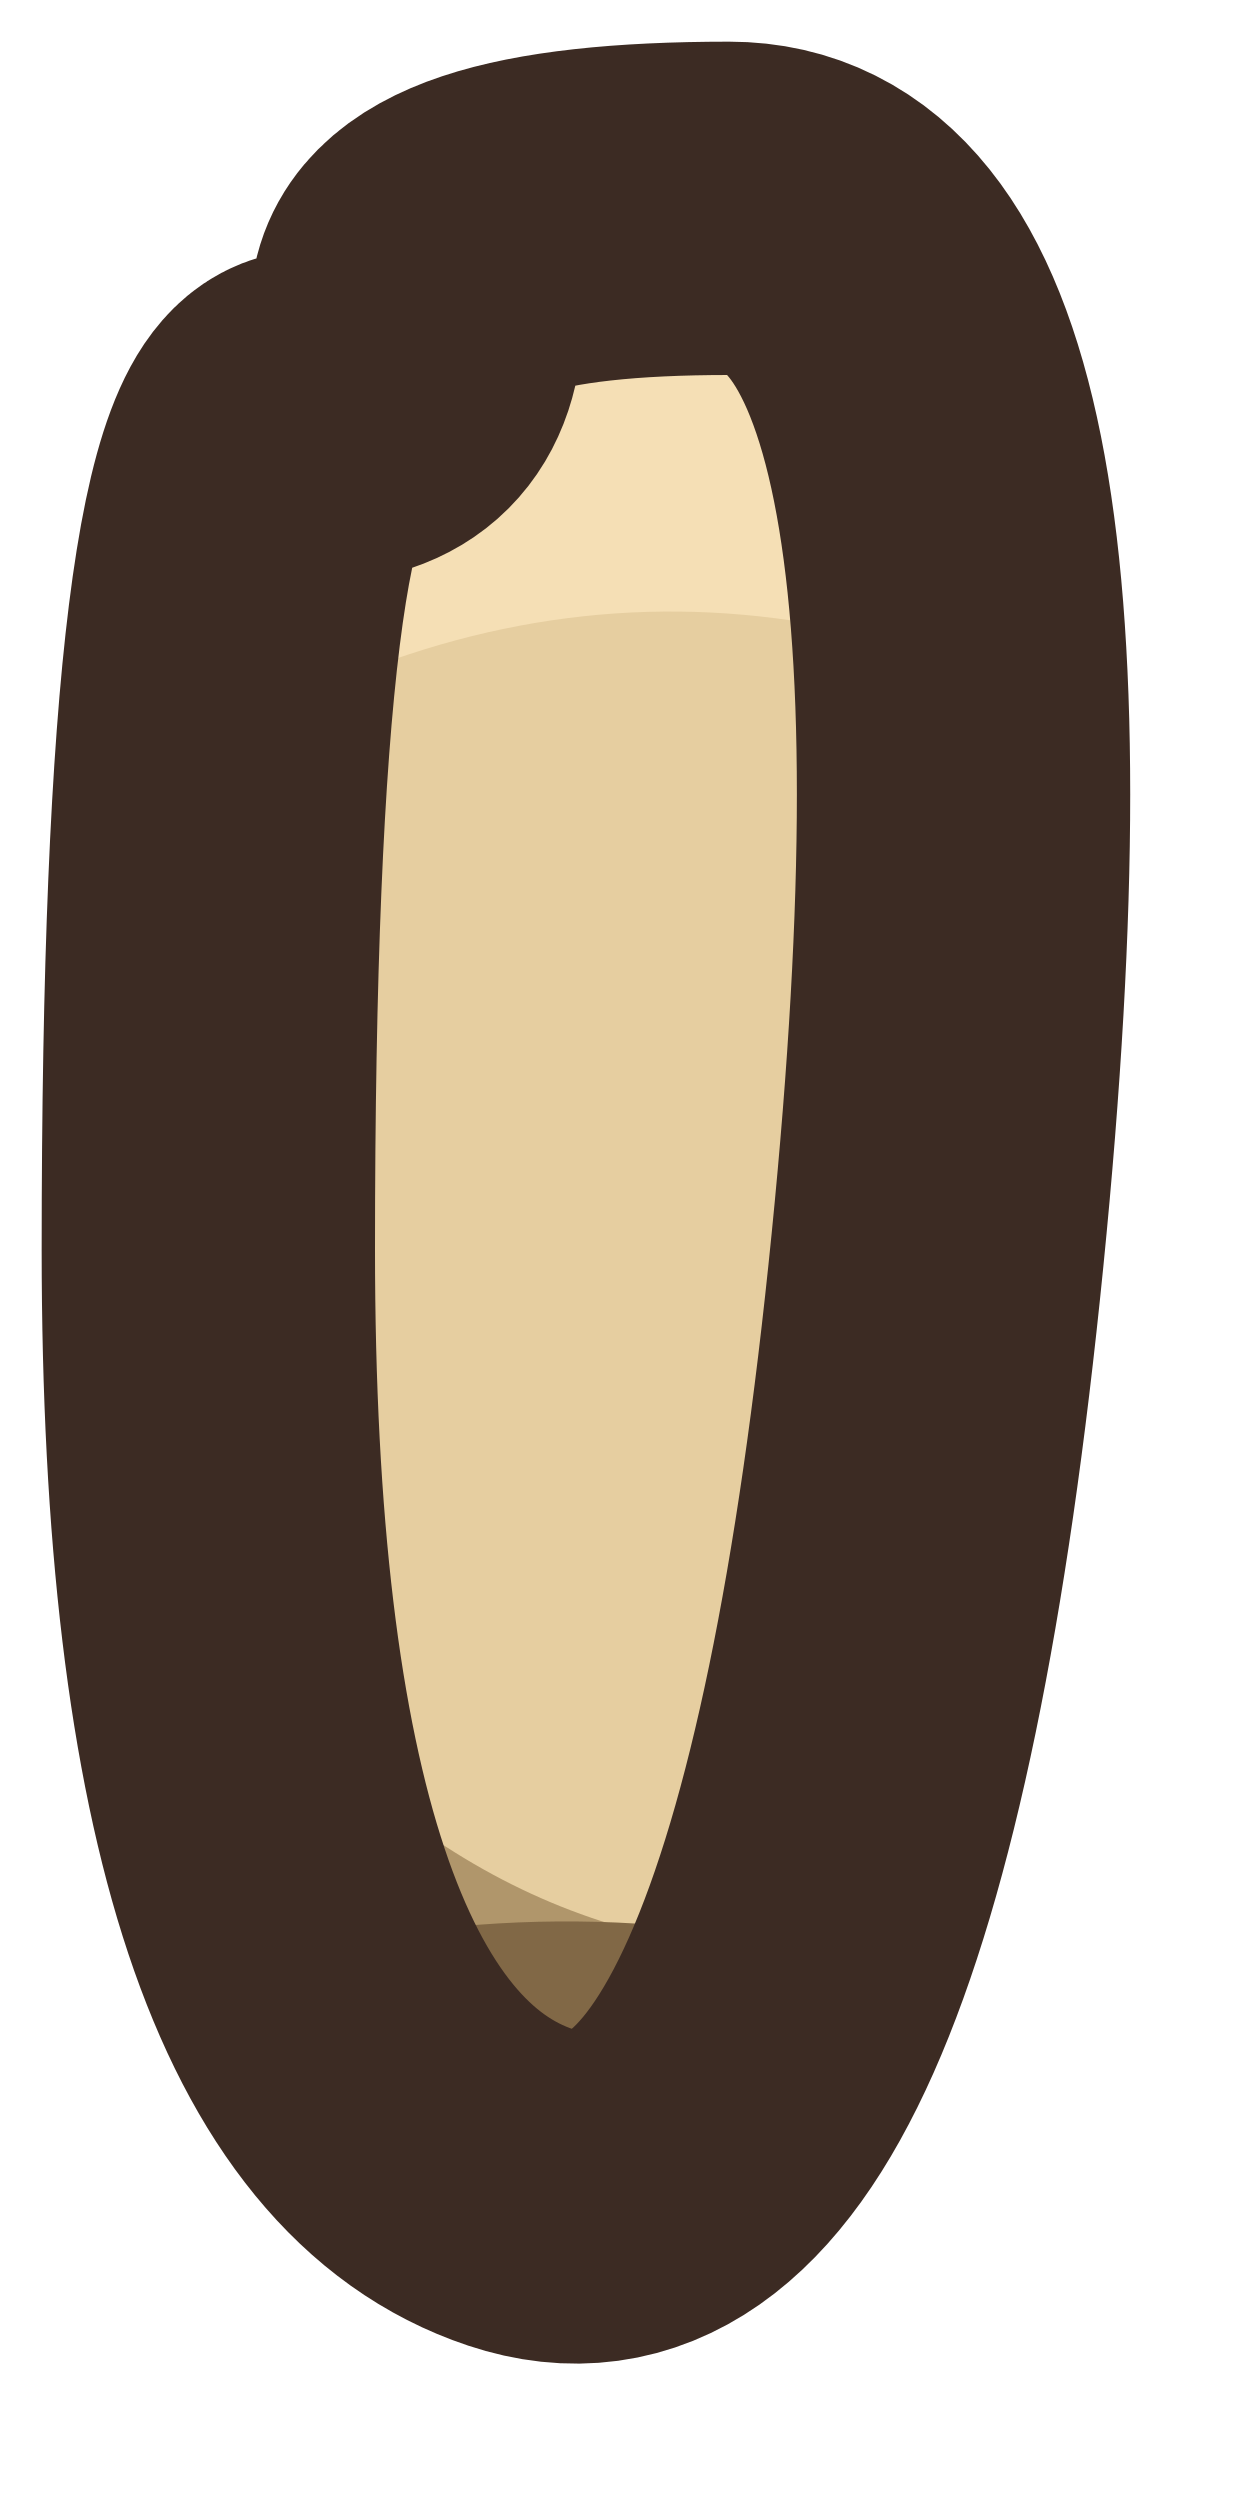
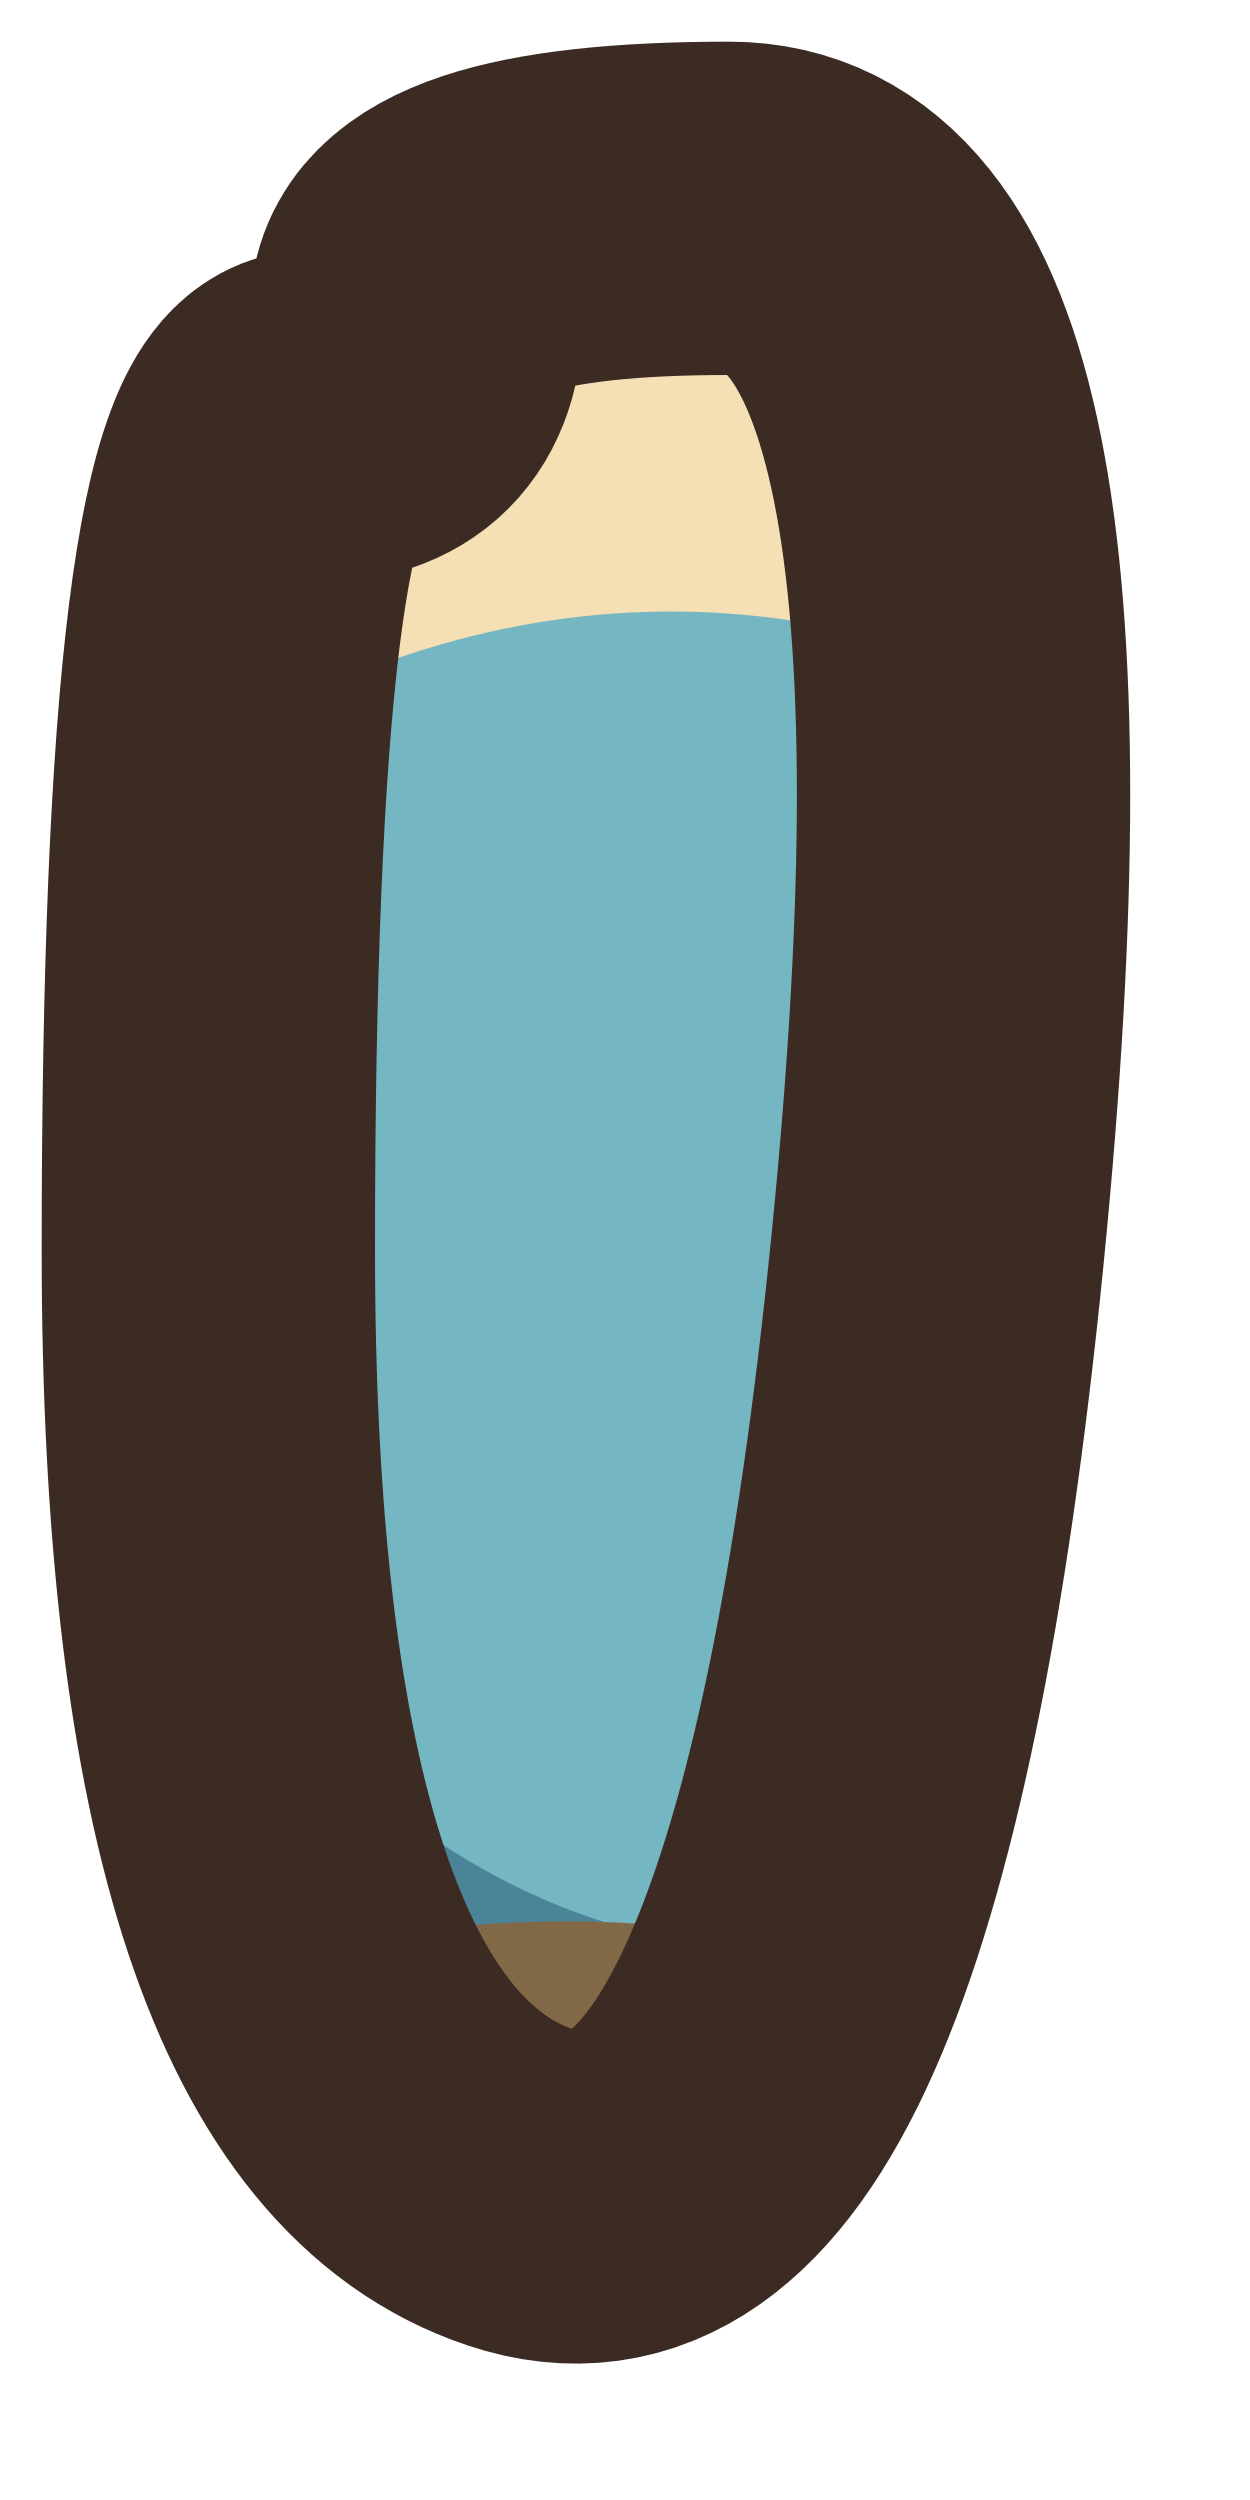
<svg xmlns="http://www.w3.org/2000/svg" width="24" height="48" viewBox="0 0 6 12">
  <defs>
    <clipPath id="p">
      <path d="M2,1.5Q2.00 1.00 3.50 1.00Q5.00 1.00 4.50 6.00Q4.00 11.00 2.50 10.50Q1.00 10.00 1.00 6.00Q1.00 2.00 1.50 2.00Q2.00 2.00 2.00 1.50Z" />
    </clipPath>
  </defs>
-   <path d="M2,1.5Q2.00 1.00 3.50 1.00Q5.00 1.00 4.50 6.00Q4.00 11.00 2.50 10.50Q1.00 10.00 1.00 6.00Q1.00 2.00 1.50 2.00Q2.00 2.00 2.00 1.50Z" fill="#e6cea0" />
+   <path d="M2,1.5Q2.00 1.00 3.50 1.00Q5.00 1.00 4.50 6.00Q4.00 11.00 2.50 10.50Q1.00 10.00 1.00 6.00Q1.00 2.00 1.50 2.00Q2.00 2.00 2.00 1.50Z" fill="#75b6c3" />
  <g clip-path="url(#p)">
-     <path d="M0 6 Q2.1 10.8 6 8.76L6 14H-2Z" fill="#b0966b" />
+     <path d="M0 6 Q2.1 10.8 6 8.76L6 14H-2Z" fill="#4c8497" />
    <g clip-path="url(#p)">
      <path d="M0.00 9.84 Q3.30 8.40 6.00 10.32 L6.00 12.00 L0.00 12.00Z" fill="#816846" />
      <path d="M0.00 1.56 Q2.52 0.12 6.00 2.16 L5.52 3.60 Q3.00 2.16 0.60 3.84Z" fill="#f5dfb5" />
      <path d="M0.00 0.84 Q2.40 0.00 6.00 1.20 L6.00 1.92 Q2.40 0.96 0.00 2.16Z" fill="#fff0cf" />
    </g>
  </g>
  <path d="M2,1.5Q2.00 1.00 3.50 1.00Q5.00 1.00 4.50 6.00Q4.00 11.00 2.50 10.50Q1.00 10.00 1.00 6.00Q1.00 2.00 1.50 2.00Q2.00 2.00 2.00 1.50Z" fill="none" stroke="#3c2b23" stroke-width="1.6" stroke-linejoin="round" />
</svg>
